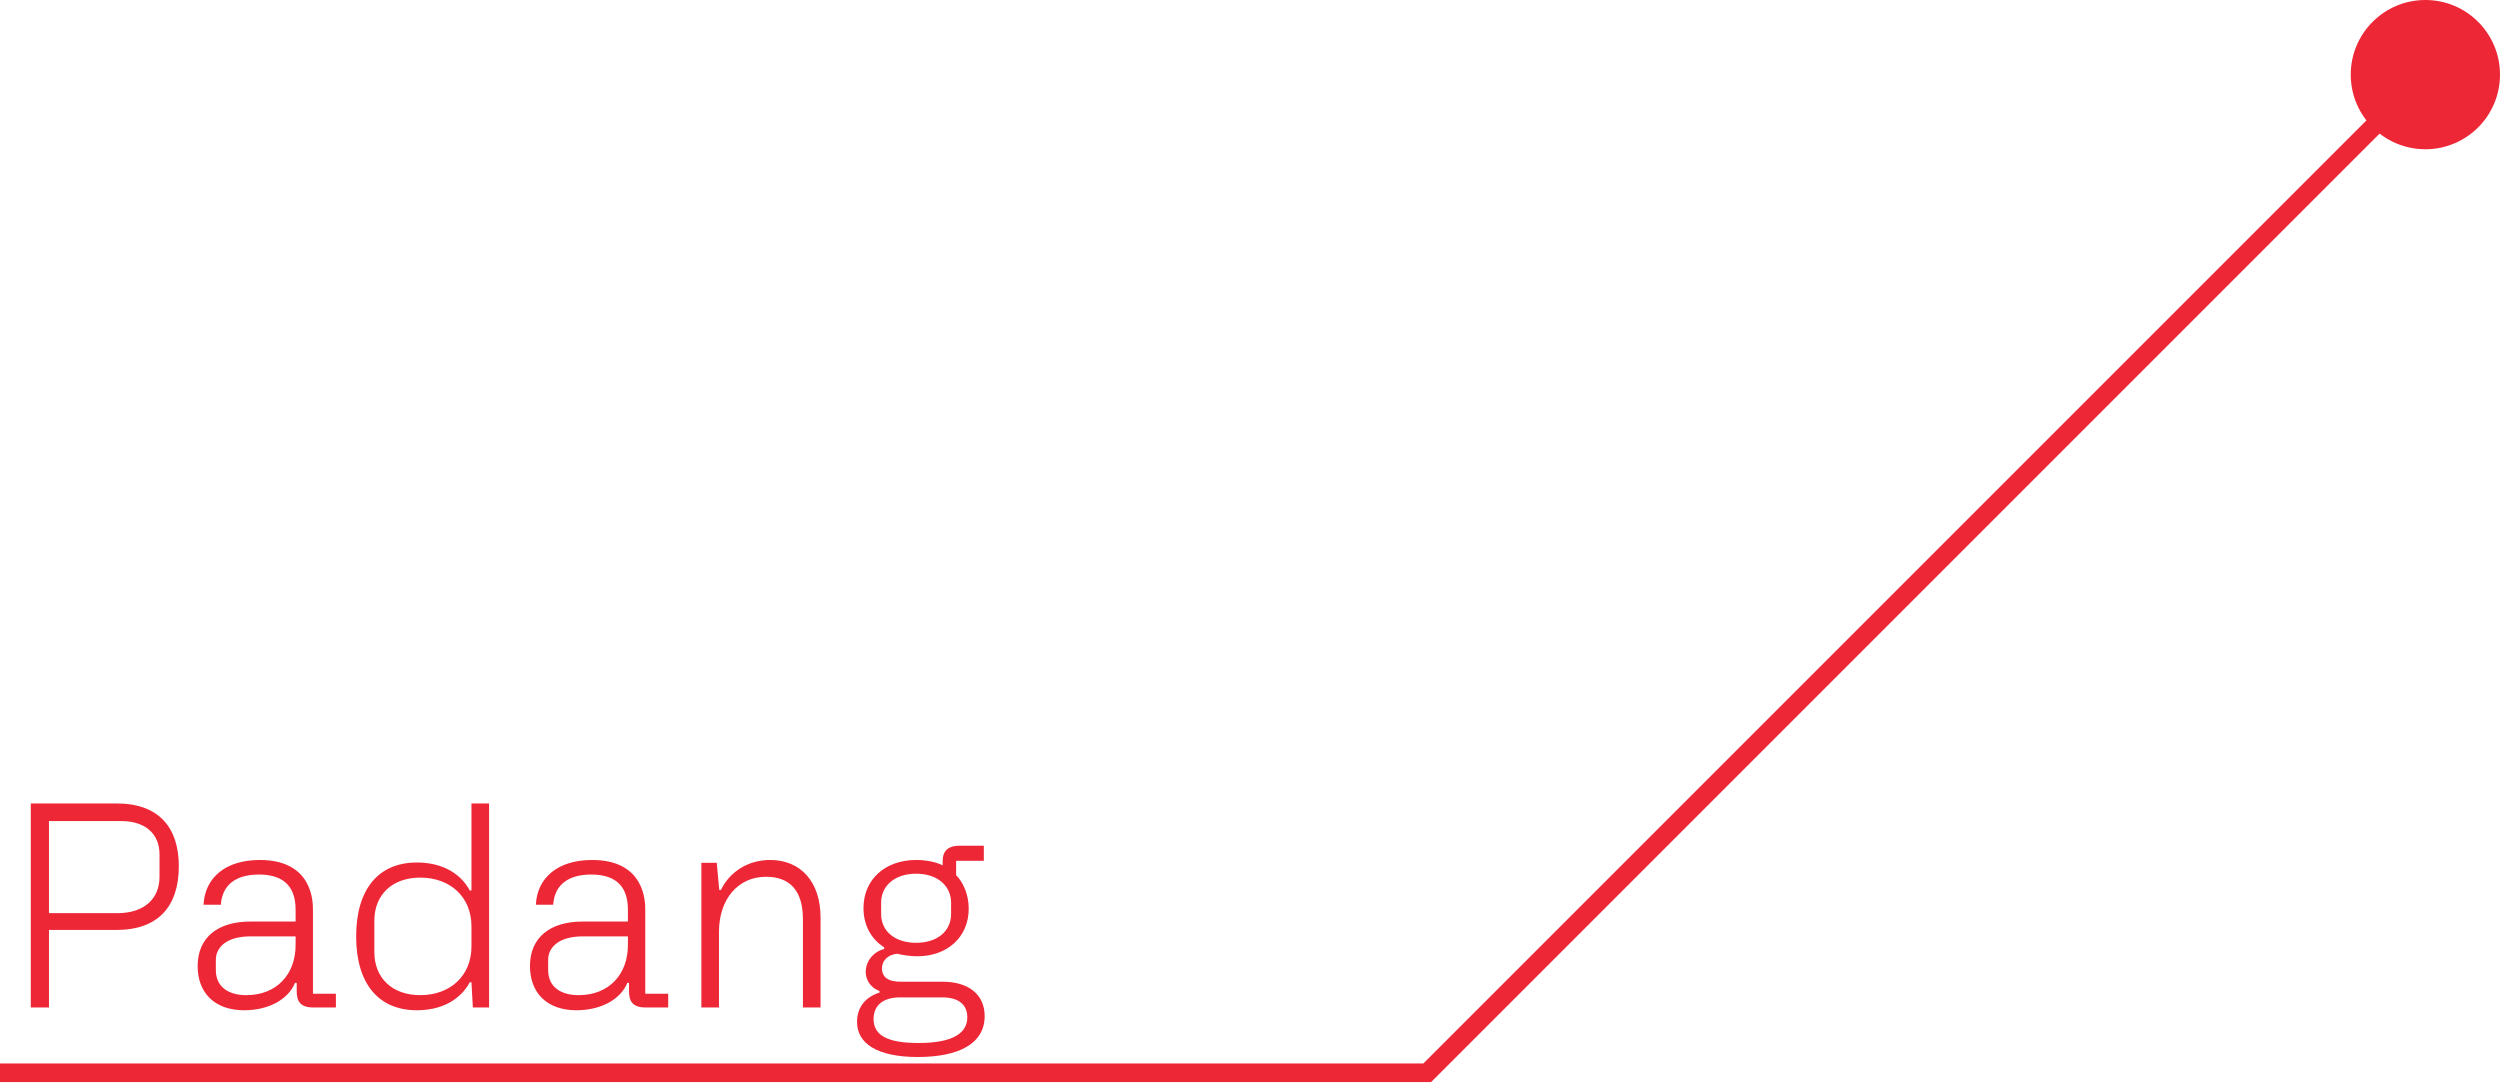
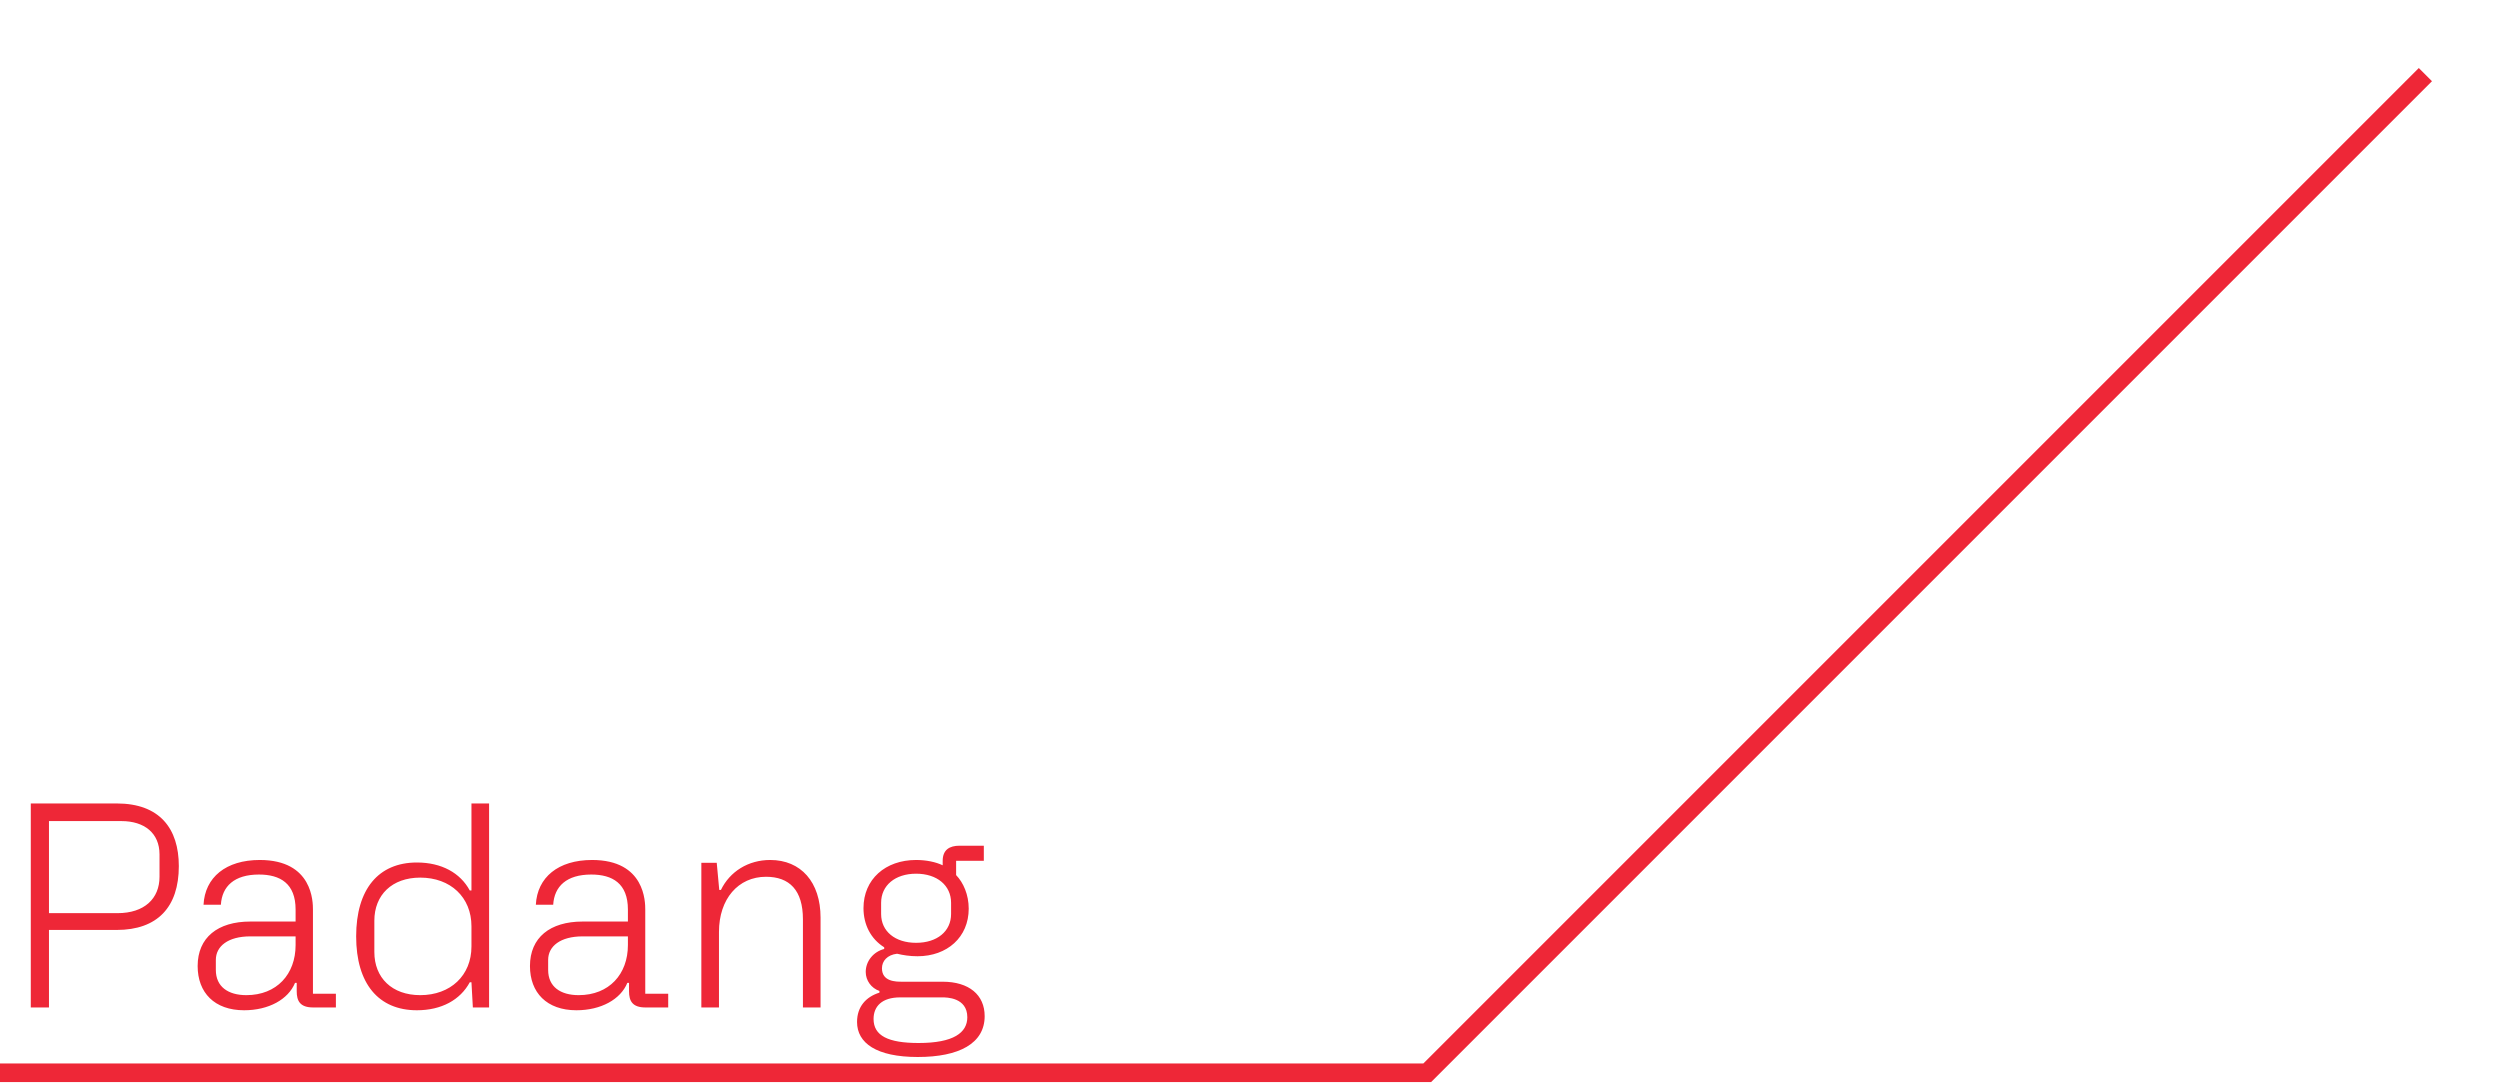
<svg xmlns="http://www.w3.org/2000/svg" width="134" height="58" viewBox="0 0 134 58" fill="none">
  <path d="M130 4L76.5 57.5H0" stroke="#EE2737" />
-   <circle cx="130" cy="4" r="4" fill="#EE2737" />
  <path d="M1.65 54V43.065H6.255C8.565 43.065 9.585 44.415 9.585 46.425C9.585 48.615 8.445 49.845 6.255 49.845H2.625V54H1.65ZM2.625 48.945H6.3C7.74 48.945 8.55 48.165 8.55 46.995V45.795C8.55 44.655 7.74 44.01 6.51 44.01H2.625V48.945ZM10.594 51.78C10.594 50.25 11.674 49.395 13.414 49.395H15.844V48.75C15.844 47.355 15.019 46.875 13.879 46.875C12.559 46.875 11.899 47.505 11.839 48.495H10.909C10.984 47.025 12.109 46.095 13.924 46.095C16.774 46.095 16.774 48.36 16.774 48.765V53.265H18.004V54H16.789C16.084 54 15.904 53.655 15.904 53.13V52.68H15.814C15.454 53.565 14.404 54.15 13.084 54.15C11.494 54.15 10.594 53.205 10.594 51.78ZM11.569 51.45V51.99C11.569 52.89 12.229 53.34 13.204 53.34C14.839 53.34 15.844 52.215 15.844 50.655V50.19H13.414C12.229 50.19 11.569 50.715 11.569 51.45ZM22.345 54.15C20.29 54.15 19.09 52.725 19.09 50.19C19.09 47.655 20.29 46.23 22.345 46.23C23.665 46.23 24.67 46.785 25.18 47.73H25.27V43.065H26.215V54H25.345L25.27 52.65H25.18C24.67 53.595 23.665 54.15 22.345 54.15ZM22.525 53.34C24.145 53.34 25.27 52.29 25.27 50.73V49.65C25.27 48.09 24.145 47.04 22.525 47.04C21.01 47.04 20.065 47.97 20.065 49.35V51.03C20.065 52.41 21.01 53.34 22.525 53.34ZM28.406 51.78C28.406 50.25 29.486 49.395 31.226 49.395H33.656V48.75C33.656 47.355 32.831 46.875 31.691 46.875C30.371 46.875 29.711 47.505 29.651 48.495H28.721C28.796 47.025 29.921 46.095 31.736 46.095C34.586 46.095 34.586 48.36 34.586 48.765V53.265H35.816V54H34.601C33.896 54 33.716 53.655 33.716 53.13V52.68H33.626C33.266 53.565 32.216 54.15 30.896 54.15C29.306 54.15 28.406 53.205 28.406 51.78ZM29.381 51.45V51.99C29.381 52.89 30.041 53.34 31.016 53.34C32.651 53.34 33.656 52.215 33.656 50.655V50.19H31.226C30.041 50.19 29.381 50.715 29.381 51.45ZM37.592 54V46.245H38.417L38.552 47.7H38.642C39.122 46.71 40.112 46.095 41.282 46.095C42.932 46.095 43.982 47.28 43.982 49.185V54H43.037V49.275C43.037 47.715 42.317 46.995 41.057 46.995C39.572 46.995 38.537 48.18 38.537 49.95V54H37.592ZM50.528 52.62C51.938 52.62 52.778 53.325 52.778 54.465C52.778 55.935 51.398 56.655 49.193 56.655C46.973 56.655 45.938 55.905 45.938 54.78C45.938 53.955 46.418 53.43 47.138 53.205V53.115C46.703 52.965 46.403 52.56 46.403 52.095C46.403 51.525 46.808 51.015 47.393 50.865V50.775C46.673 50.325 46.283 49.56 46.283 48.675C46.283 47.13 47.453 46.095 49.103 46.095C49.643 46.095 50.153 46.2 50.528 46.38V46.14C50.528 45.555 50.888 45.33 51.428 45.33H52.733V46.14H51.248V46.905C51.638 47.31 51.923 47.955 51.923 48.705C51.923 50.235 50.768 51.255 49.178 51.255C48.758 51.255 48.398 51.195 48.083 51.12C47.558 51.18 47.273 51.51 47.273 51.9C47.273 52.62 48.023 52.62 48.353 52.62H50.528ZM47.228 48.99C47.228 49.92 47.978 50.535 49.103 50.535C50.228 50.535 50.978 49.92 50.978 48.99V48.39C50.978 47.46 50.228 46.83 49.103 46.83C47.978 46.83 47.228 47.46 47.228 48.39V48.99ZM49.238 55.905C51.113 55.905 51.848 55.35 51.848 54.525C51.848 53.46 50.723 53.46 50.513 53.46H48.248C47.273 53.46 46.823 53.94 46.823 54.615C46.823 55.515 47.603 55.905 49.238 55.905Z" fill="#EE2737" />
</svg>
